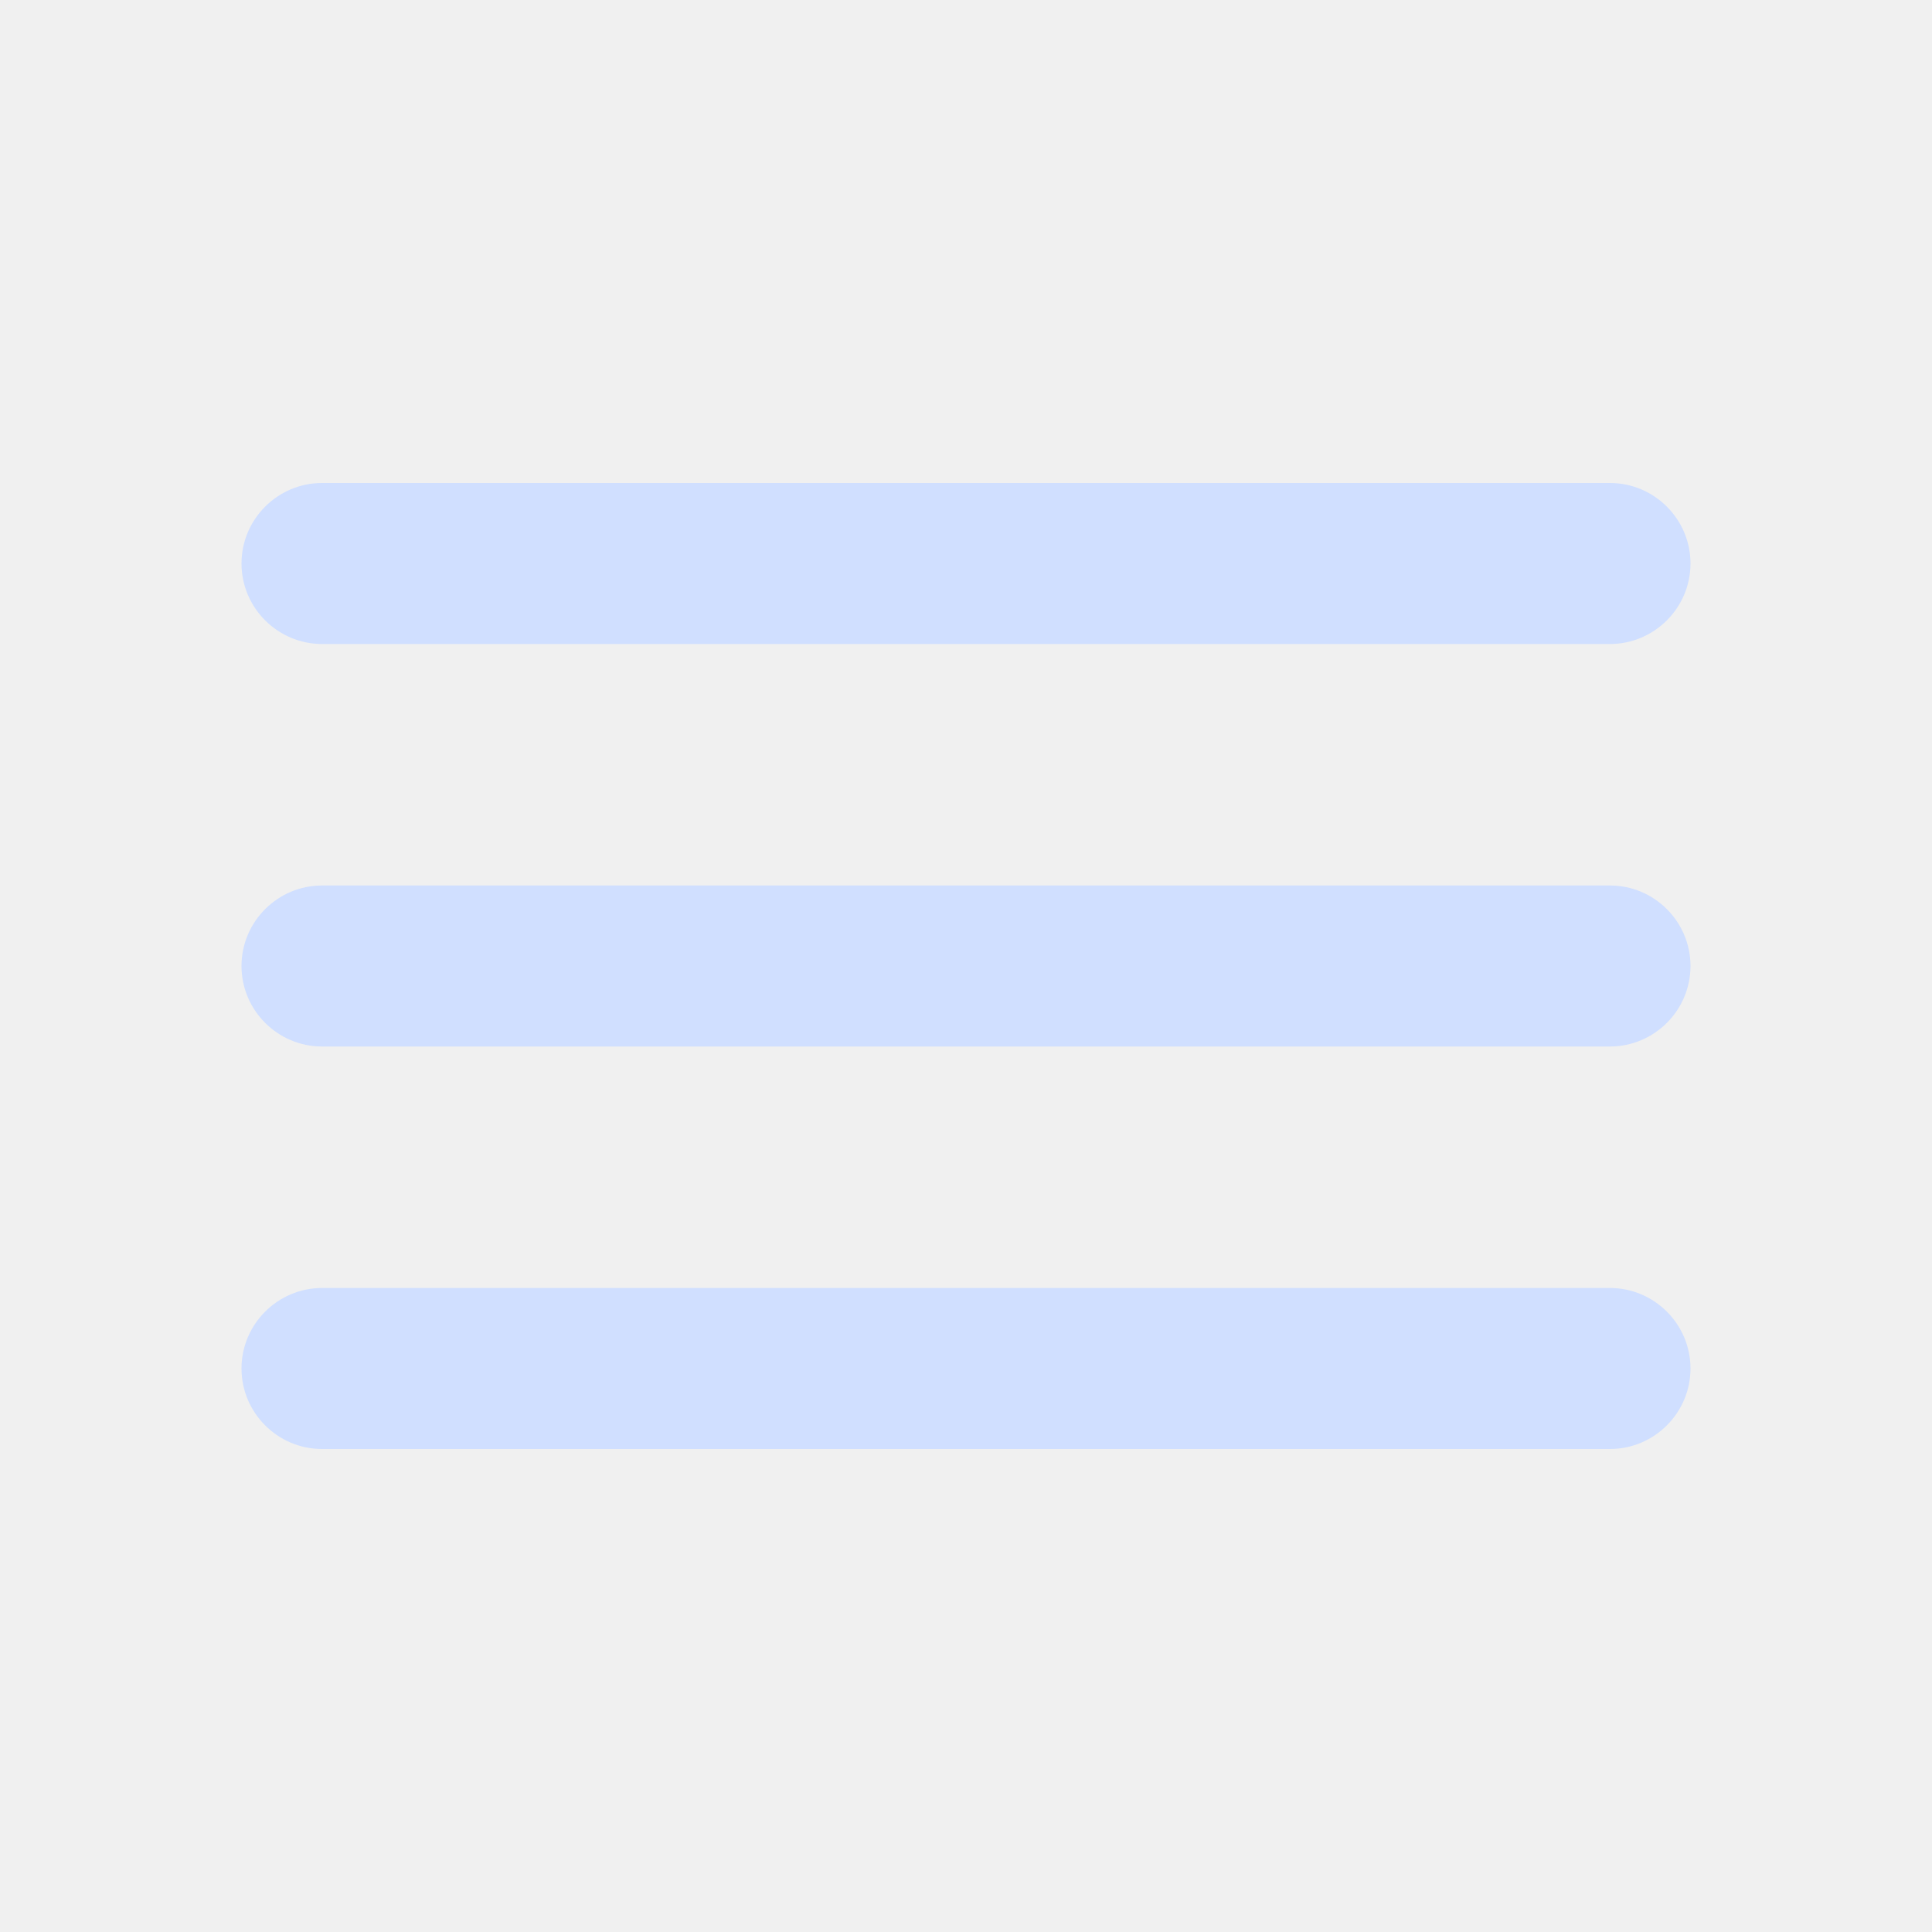
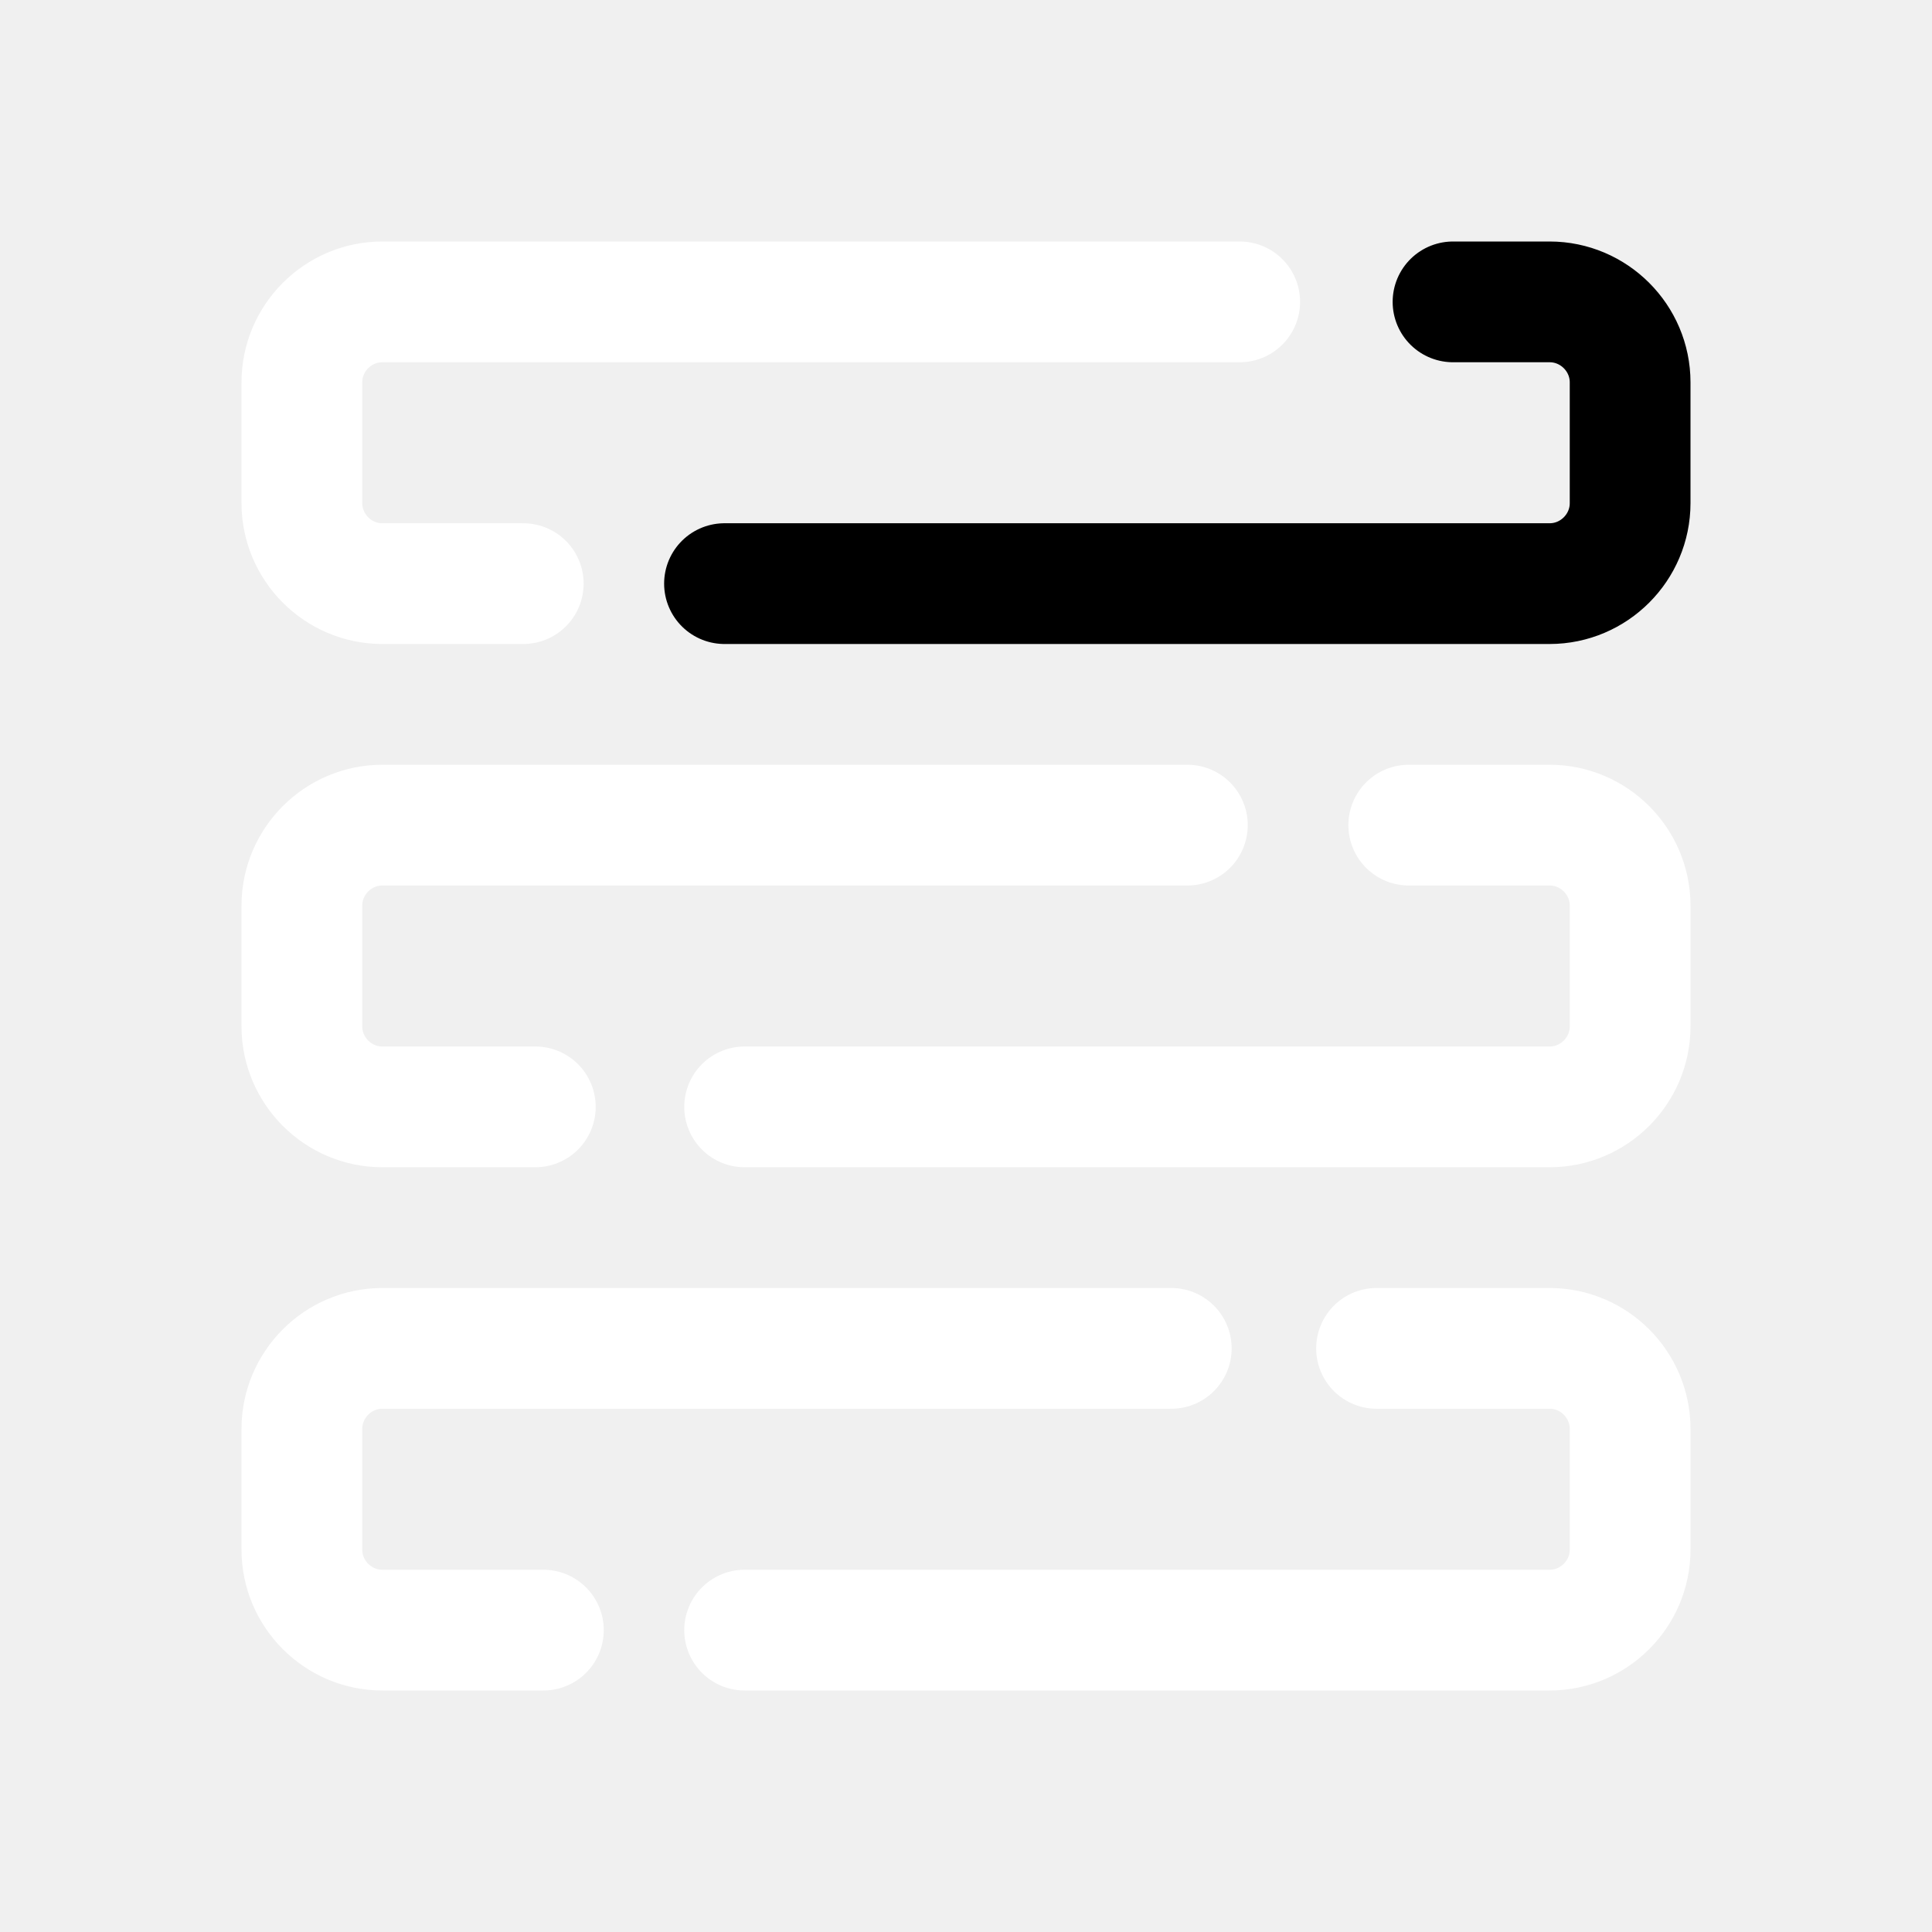
- <svg xmlns="http://www.w3.org/2000/svg" width="30" height="30" viewBox="0 0 30 30" fill="none">
-   <path d="M5 22.5H25C25.688 22.5 26.25 21.938 26.25 21.25C26.25 20.562 25.688 20 25 20H5C4.312 20 3.75 20.562 3.75 21.25C3.75 21.938 4.312 22.5 5 22.5ZM5 16.25H25C25.688 16.25 26.25 15.688 26.25 15C26.25 14.312 25.688 13.75 25 13.75H5C4.312 13.75 3.75 14.312 3.75 15C3.75 15.688 4.312 16.25 5 16.25ZM3.75 8.75C3.75 9.438 4.312 10 5 10H25C25.688 10 26.25 9.438 26.25 8.75C26.25 8.062 25.688 7.5 25 7.5H5C4.312 7.5 3.75 8.062 3.75 8.75Z" fill="#D0DFFF" />
+ <svg xmlns="http://www.w3.org/2000/svg" viewBox="0 0 48 48" width="48px" height="48px">
+   <path fill="none" stroke="#000" stroke-linecap="round" stroke-linejoin="round" stroke-miterlimit="10" stroke-width="3" d="M36.1,7.5h2.4c1.1,0,2,0.9,2,2v3c0,1.1-0.9,2-2,2H18" />
+   <path fill="none" stroke="#fff" stroke-linecap="round" stroke-linejoin="round" stroke-miterlimit="10" stroke-width="3" d="M13,14.5H9.5c-1.1,0-2-0.9-2-2v-3c0-1.1,0.9-2,2-2h21.3" />
+   <path fill="none" stroke="#fff" stroke-linecap="round" stroke-linejoin="round" stroke-miterlimit="10" stroke-width="3" d="M13.3,27.5H9.5c-1.1,0-2-0.9-2-2v-3c0-1.1,0.9-2,2-2h20" />
+   <path fill="none" stroke="#fff" stroke-linecap="round" stroke-linejoin="round" stroke-miterlimit="10" stroke-width="3" d="M35,20.5h3.5c1.1,0,2,0.9,2,2v3c0,1.1-0.9,2-2,2h-20" />
+   <path fill="none" stroke="#fff" stroke-linecap="round" stroke-linejoin="round" stroke-miterlimit="10" stroke-width="3" d="M13.5,40.5h-4c-1.1,0-2-0.9-2-2v-3c0-1.1,0.9-2,2-2h19.6" />
+   <path fill="none" stroke="#fff" stroke-linecap="round" stroke-linejoin="round" stroke-miterlimit="10" stroke-width="3" d="M34.2,33.5h4.3c1.1,0,2,0.9,2,2v3c0,1.1-0.9,2-2,2h-20" />
</svg>
